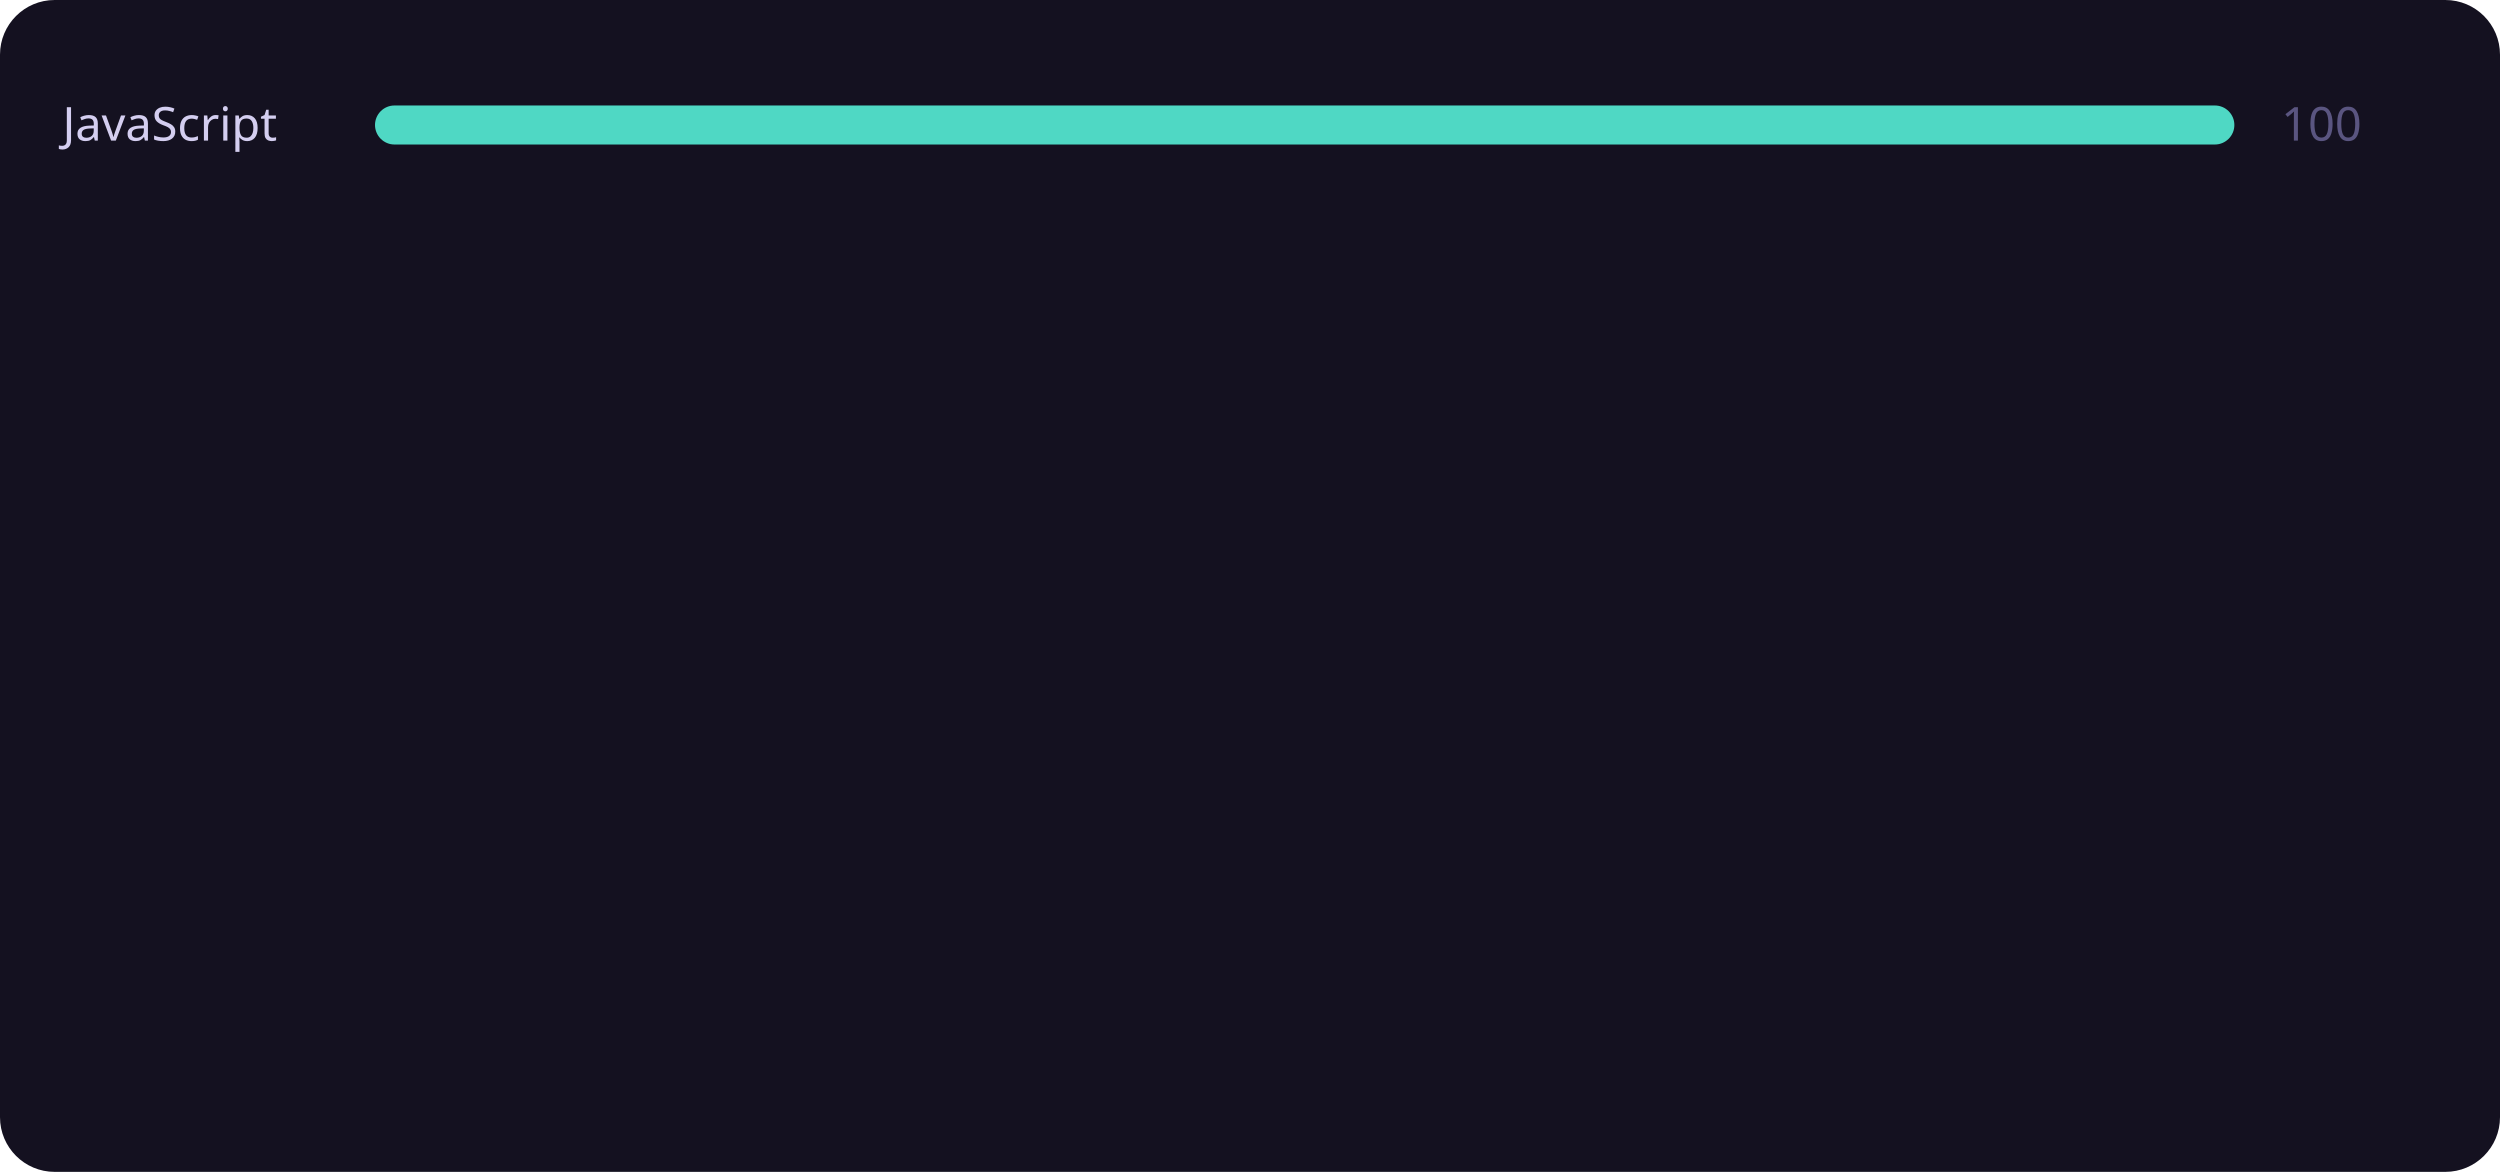
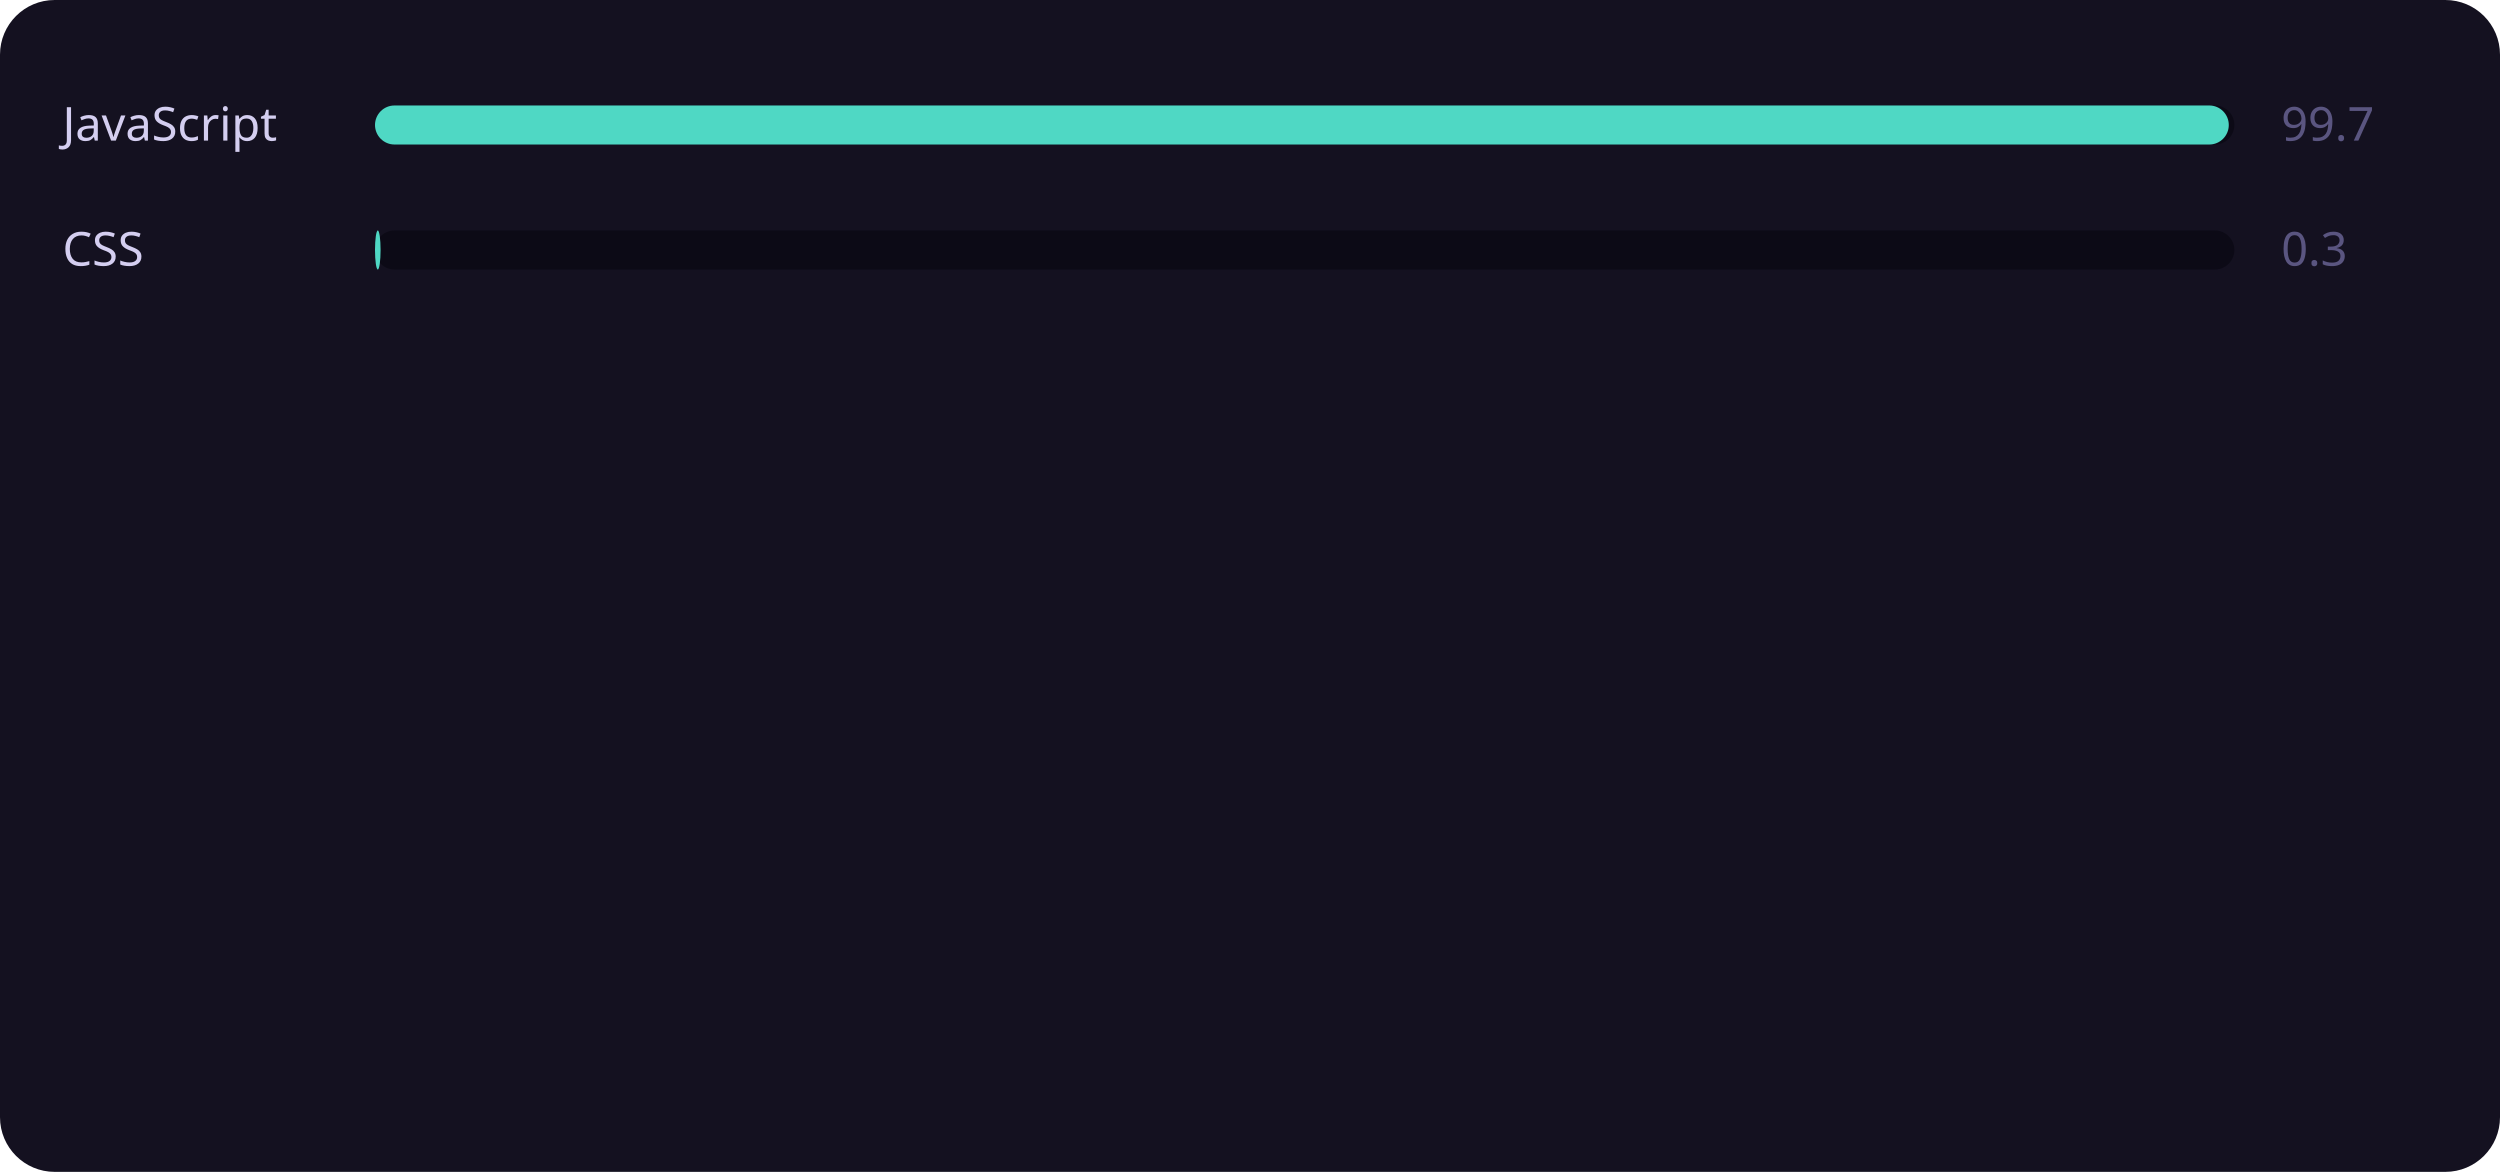
<svg xmlns="http://www.w3.org/2000/svg" width="640" height="300" viewBox="0 0 640 300">
  <rect x="0" y="0" width="640" height="300" rx="14" fill="#141120" />
  <text x="16" y="36" font-size="12" fill="#d4cef0" font-family="sans-serif">JavaScript</text>
  <rect x="96" y="27" width="476" height="10" rx="5" fill="#0c0a16" />
-   <rect x="96" y="27" width="476" height="10" rx="5" fill="#4fd8c4" />
-   <text x="584" y="36" font-size="12" fill="#5a5580" font-family="sans-serif" text-anchor="start">100</text>
+   <rect x="96" y="27" width="474.57" height="10" rx="5" fill="#4fd8c4" />
+   <text x="584" y="36" font-size="12" fill="#5a5580" font-family="sans-serif" text-anchor="start">99.7</text>
+   <text x="16" y="68" font-size="12" fill="#d4cef0" font-family="sans-serif">CSS</text>
+   <rect x="96" y="59" width="476" height="10" rx="5" fill="#0c0a16" />
+   <rect x="96" y="59" width="1.43" height="10" rx="5" fill="#4fd8c4" />
+   <text x="584" y="68" font-size="12" fill="#5a5580" font-family="sans-serif" text-anchor="start">0.3</text>
</svg>
